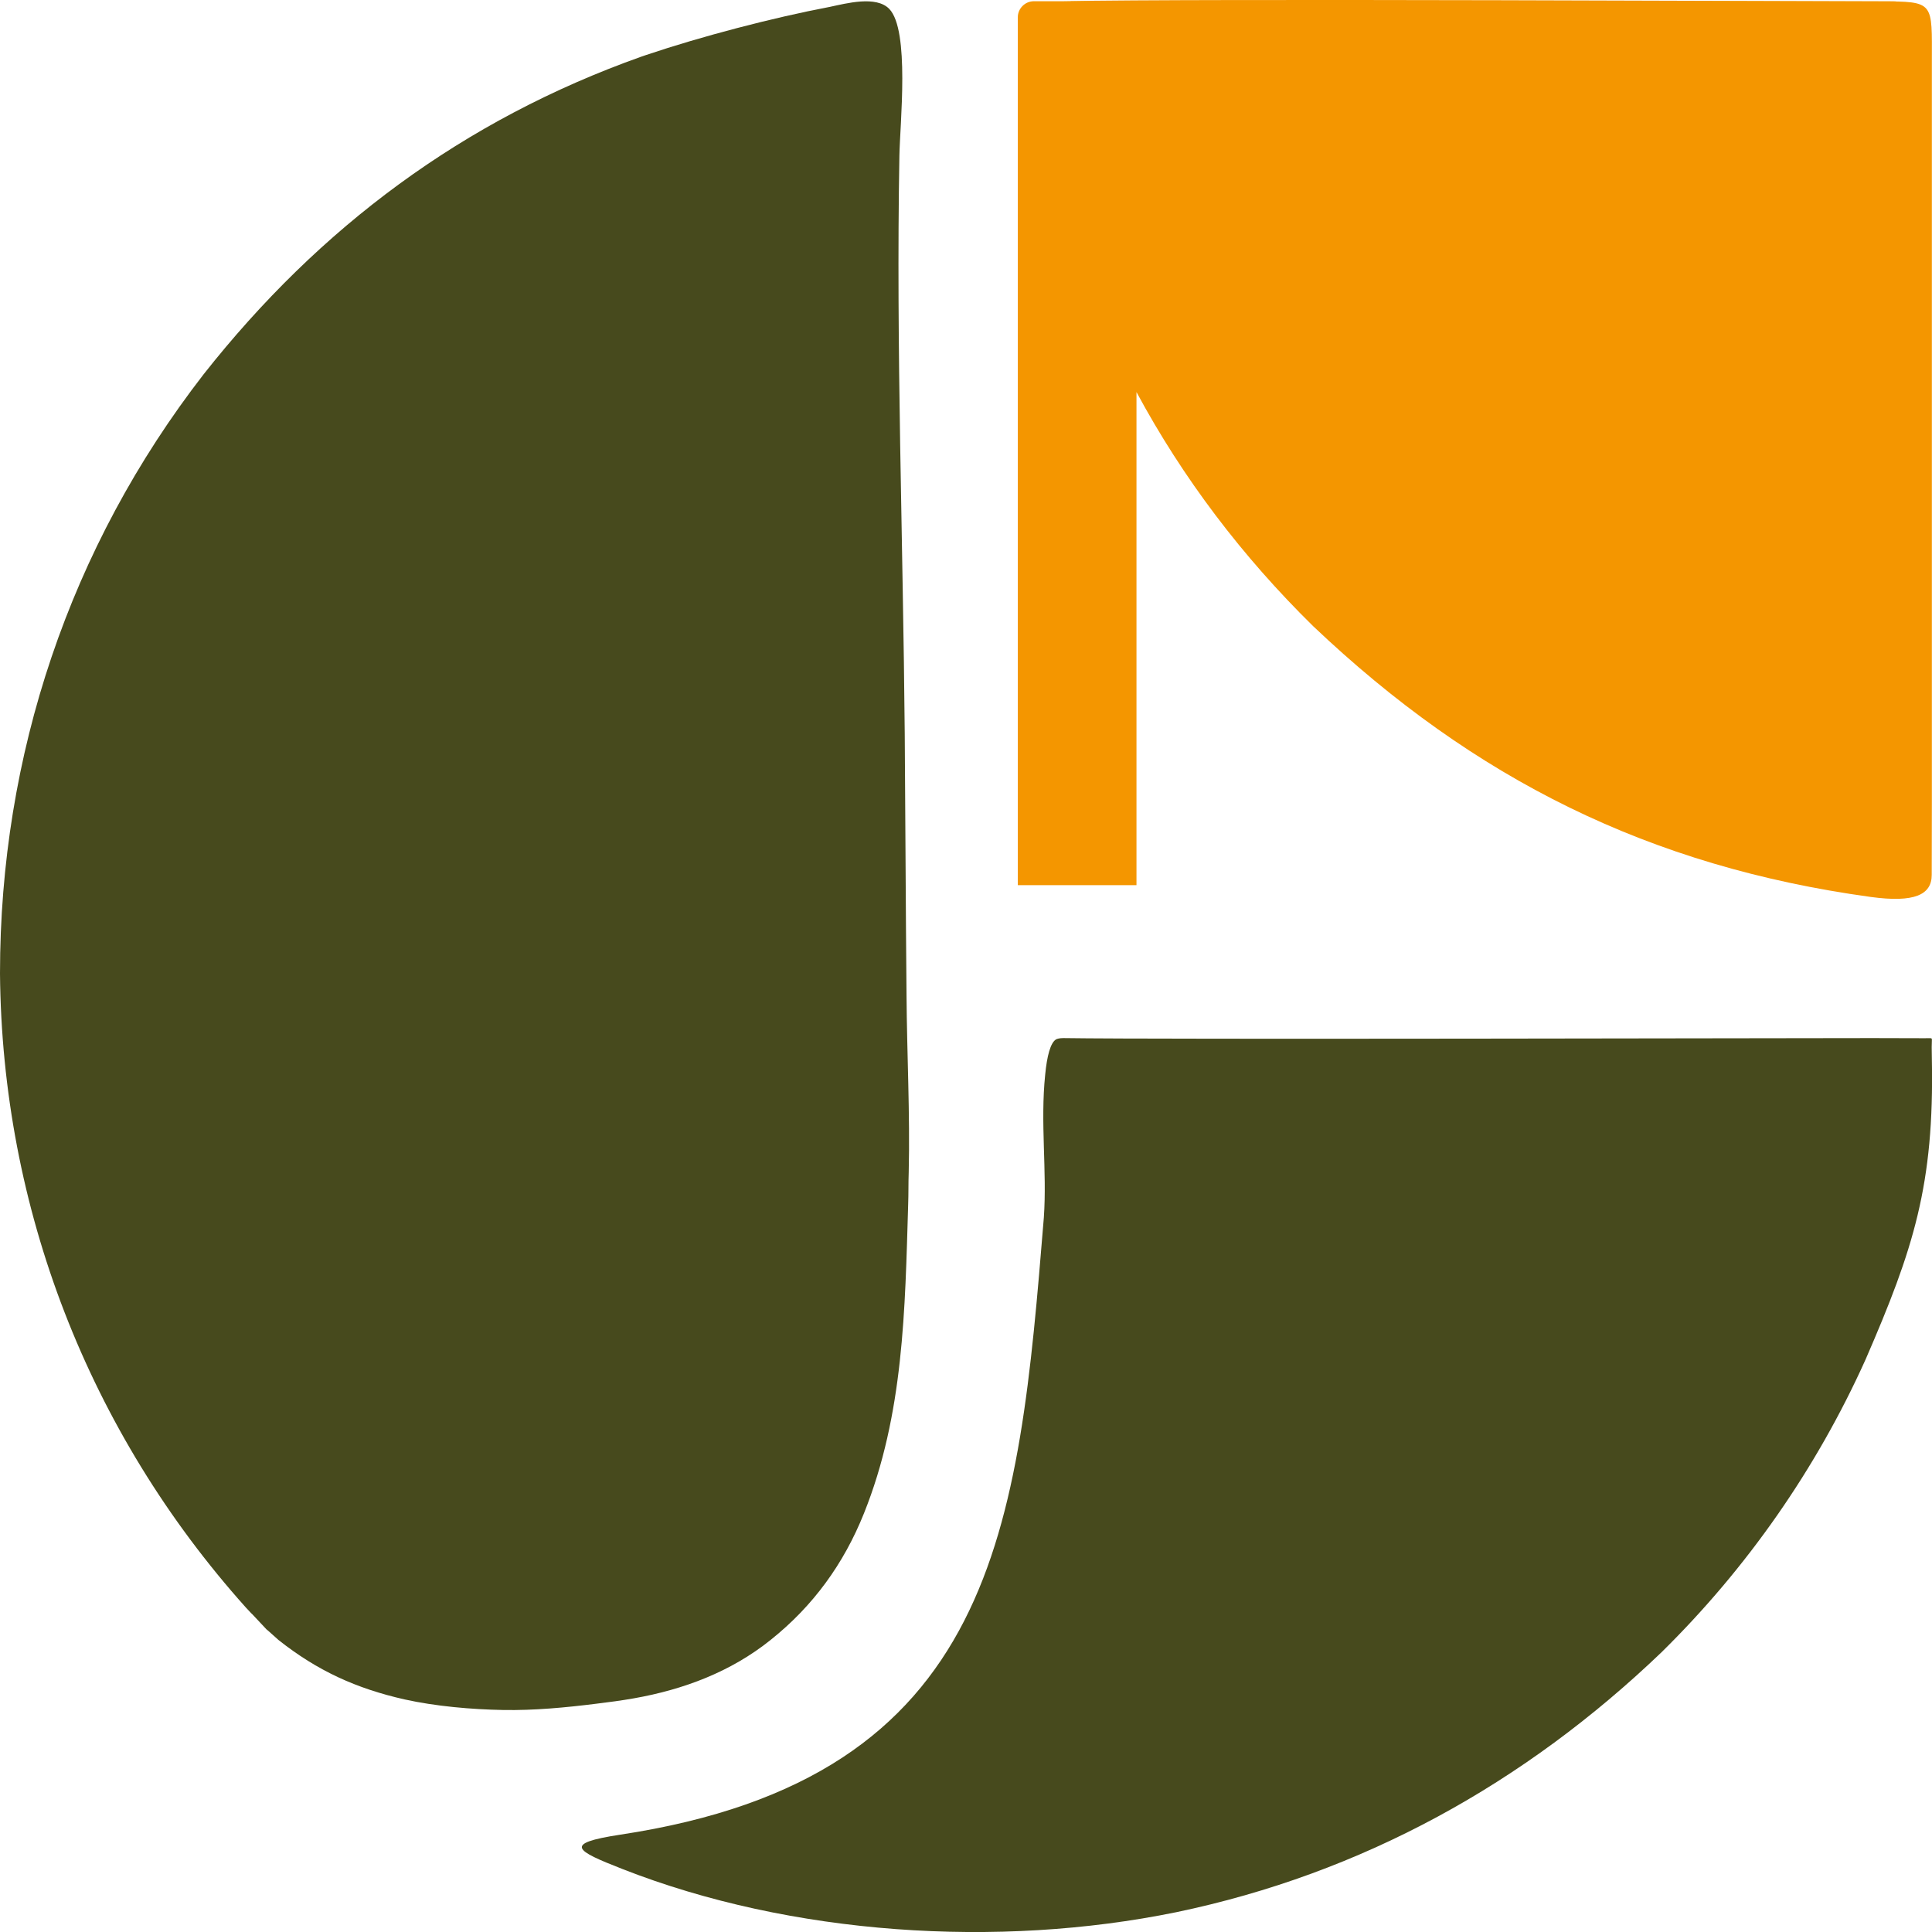
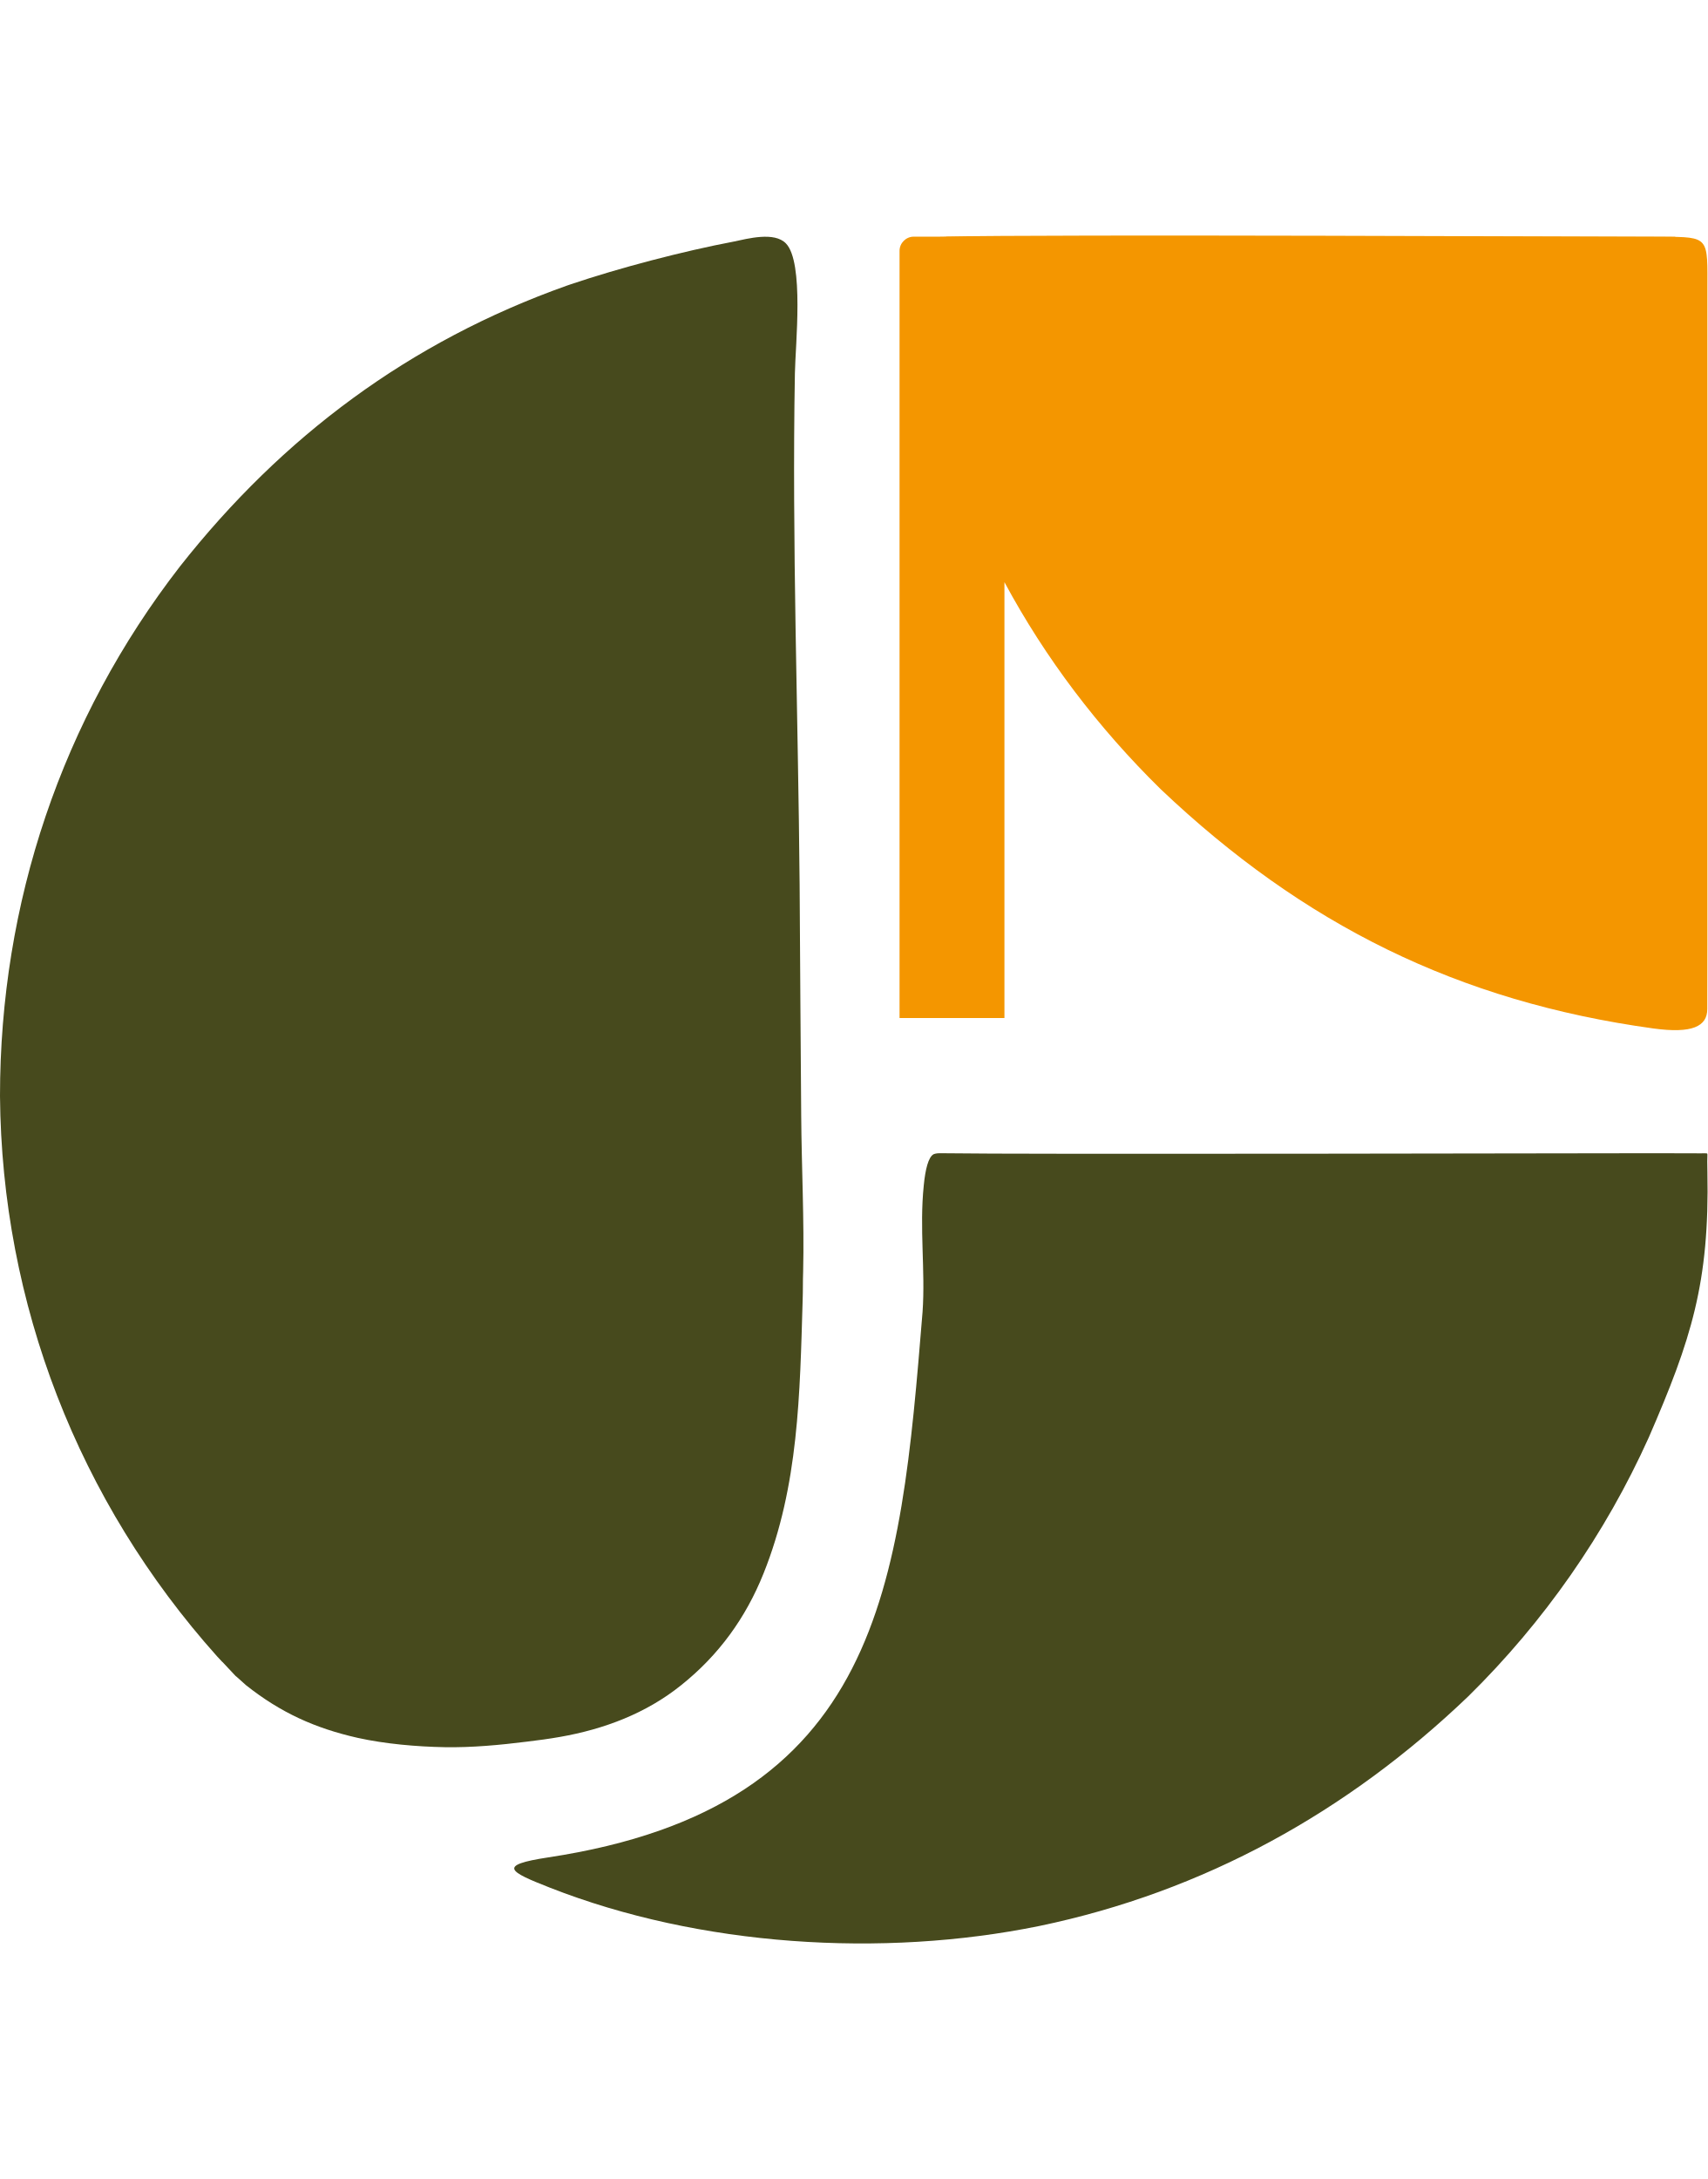
- <svg xmlns="http://www.w3.org/2000/svg" xml:space="preserve" width="1000px" height="1000px" version="1.1" style="shape-rendering:geometricPrecision; text-rendering:geometricPrecision; image-rendering:optimizeQuality; fill-rule:evenodd; clip-rule:evenodd" viewBox="0 0 140.98 140.98">
+ <svg xmlns="http://www.w3.org/2000/svg" xml:space="preserve" width="58px" height="74px" version="1.1" style="shape-rendering:geometricPrecision; text-rendering:geometricPrecision; image-rendering:optimizeQuality; fill-rule:evenodd; clip-rule:evenodd" viewBox="0 0 140.98 140.98">
  <defs>
    <style type="text/css">
   
    .fil0 {fill:#474A1D}
    .fil1 {fill:#F49600}
   
  </style>
  </defs>
  <g id="Layer_x0020_1">
    <path class="fil0" d="M0 71.03c0.14,17.12 6.46,33.45 17.93,46.26l0.42 0.45c0,0 0,0 0.01,0l1.09 1.16c0,0 0,0 0.01,0.01l0.04 0.03c0.02,0.01 0.04,0.03 0.06,0.05l0.76 0.68c2.84,2.25 5.67,3.54 9.21,4.34 2.25,0.5 4.89,0.73 7.19,0.77 2.25,0.04 4.58,-0.18 6.81,-0.46 0.91,-0.11 1.82,-0.23 2.72,-0.39 3.64,-0.64 7.09,-1.94 9.98,-4.26 3.11,-2.48 5.34,-5.56 6.81,-9.23 2.91,-7.24 3,-14.88 3.23,-22.56 0.03,-0.78 0.01,-1.56 0.04,-2.35 0.1,-4.21 -0.13,-8.65 -0.16,-12.9 -0.06,-6.36 -0.08,-12.72 -0.13,-19.07 -0.12,-14.01 -0.64,-28.22 -0.39,-42.2 0.04,-2.33 0.77,-9.15 -0.74,-10.71 -0.96,-0.99 -3.14,-0.4 -4.33,-0.15 -4.16,0.79 -9.4,2.16 -13.43,3.52l-0.35 0.12c-12.96,4.61 -23.46,12.44 -31.92,23.17 -9.78,12.62 -14.86,27.82 -14.86,43.72z" />
    <path class="fil0" d="M121.24 120.57c6.24,-6.14 11.3,-13.39 14.89,-21.36 3.51,-8.08 5.02,-12.77 4.84,-21.92 -0.02,-0.73 -0.01,-1.14 0,-1.35 0.01,-0.23 0.01,-0.18 -0.52,-0.18l-3.81 -0.01c-6.73,0 -51.83,0.11 -59.05,0 -0.29,0 -0.46,0.06 -0.52,0.09 -0.42,0.24 -0.67,1.23 -0.8,2.56 -0.37,3.56 0.14,7.02 -0.1,10.45 -1.85,22.63 -3.36,40.86 -30.92,45.03 -4.2,0.64 -3.26,1.16 0.16,2.5 12.34,4.84 27.43,5.81 40.4,3.16 13.6,-2.83 25.46,-9.42 35.43,-18.97z" />
    <path class="fil1" d="M82.93 28.61c3.38,6.28 7.71,11.99 12.89,17.08 11.78,11.18 24.56,17.54 40.68,19.76 3.21,0.44 4.46,-0.16 4.46,-1.61l0.01 -5.36 0 -53.95c0,-4.42 0.23,-4.42 -3.79,-4.43 -4.78,0 -49.81,-0.22 -59.64,-0.01l-2.1 0c-0.64,0 -1.17,0.53 -1.17,1.17l0 63.33 8.66 0 0 -35.98z" />
    <polygon class="fil1" points="78.12,1.94 138.32,1.94 138.32,0.1 78.12,0.1 " />
  </g>
</svg>
